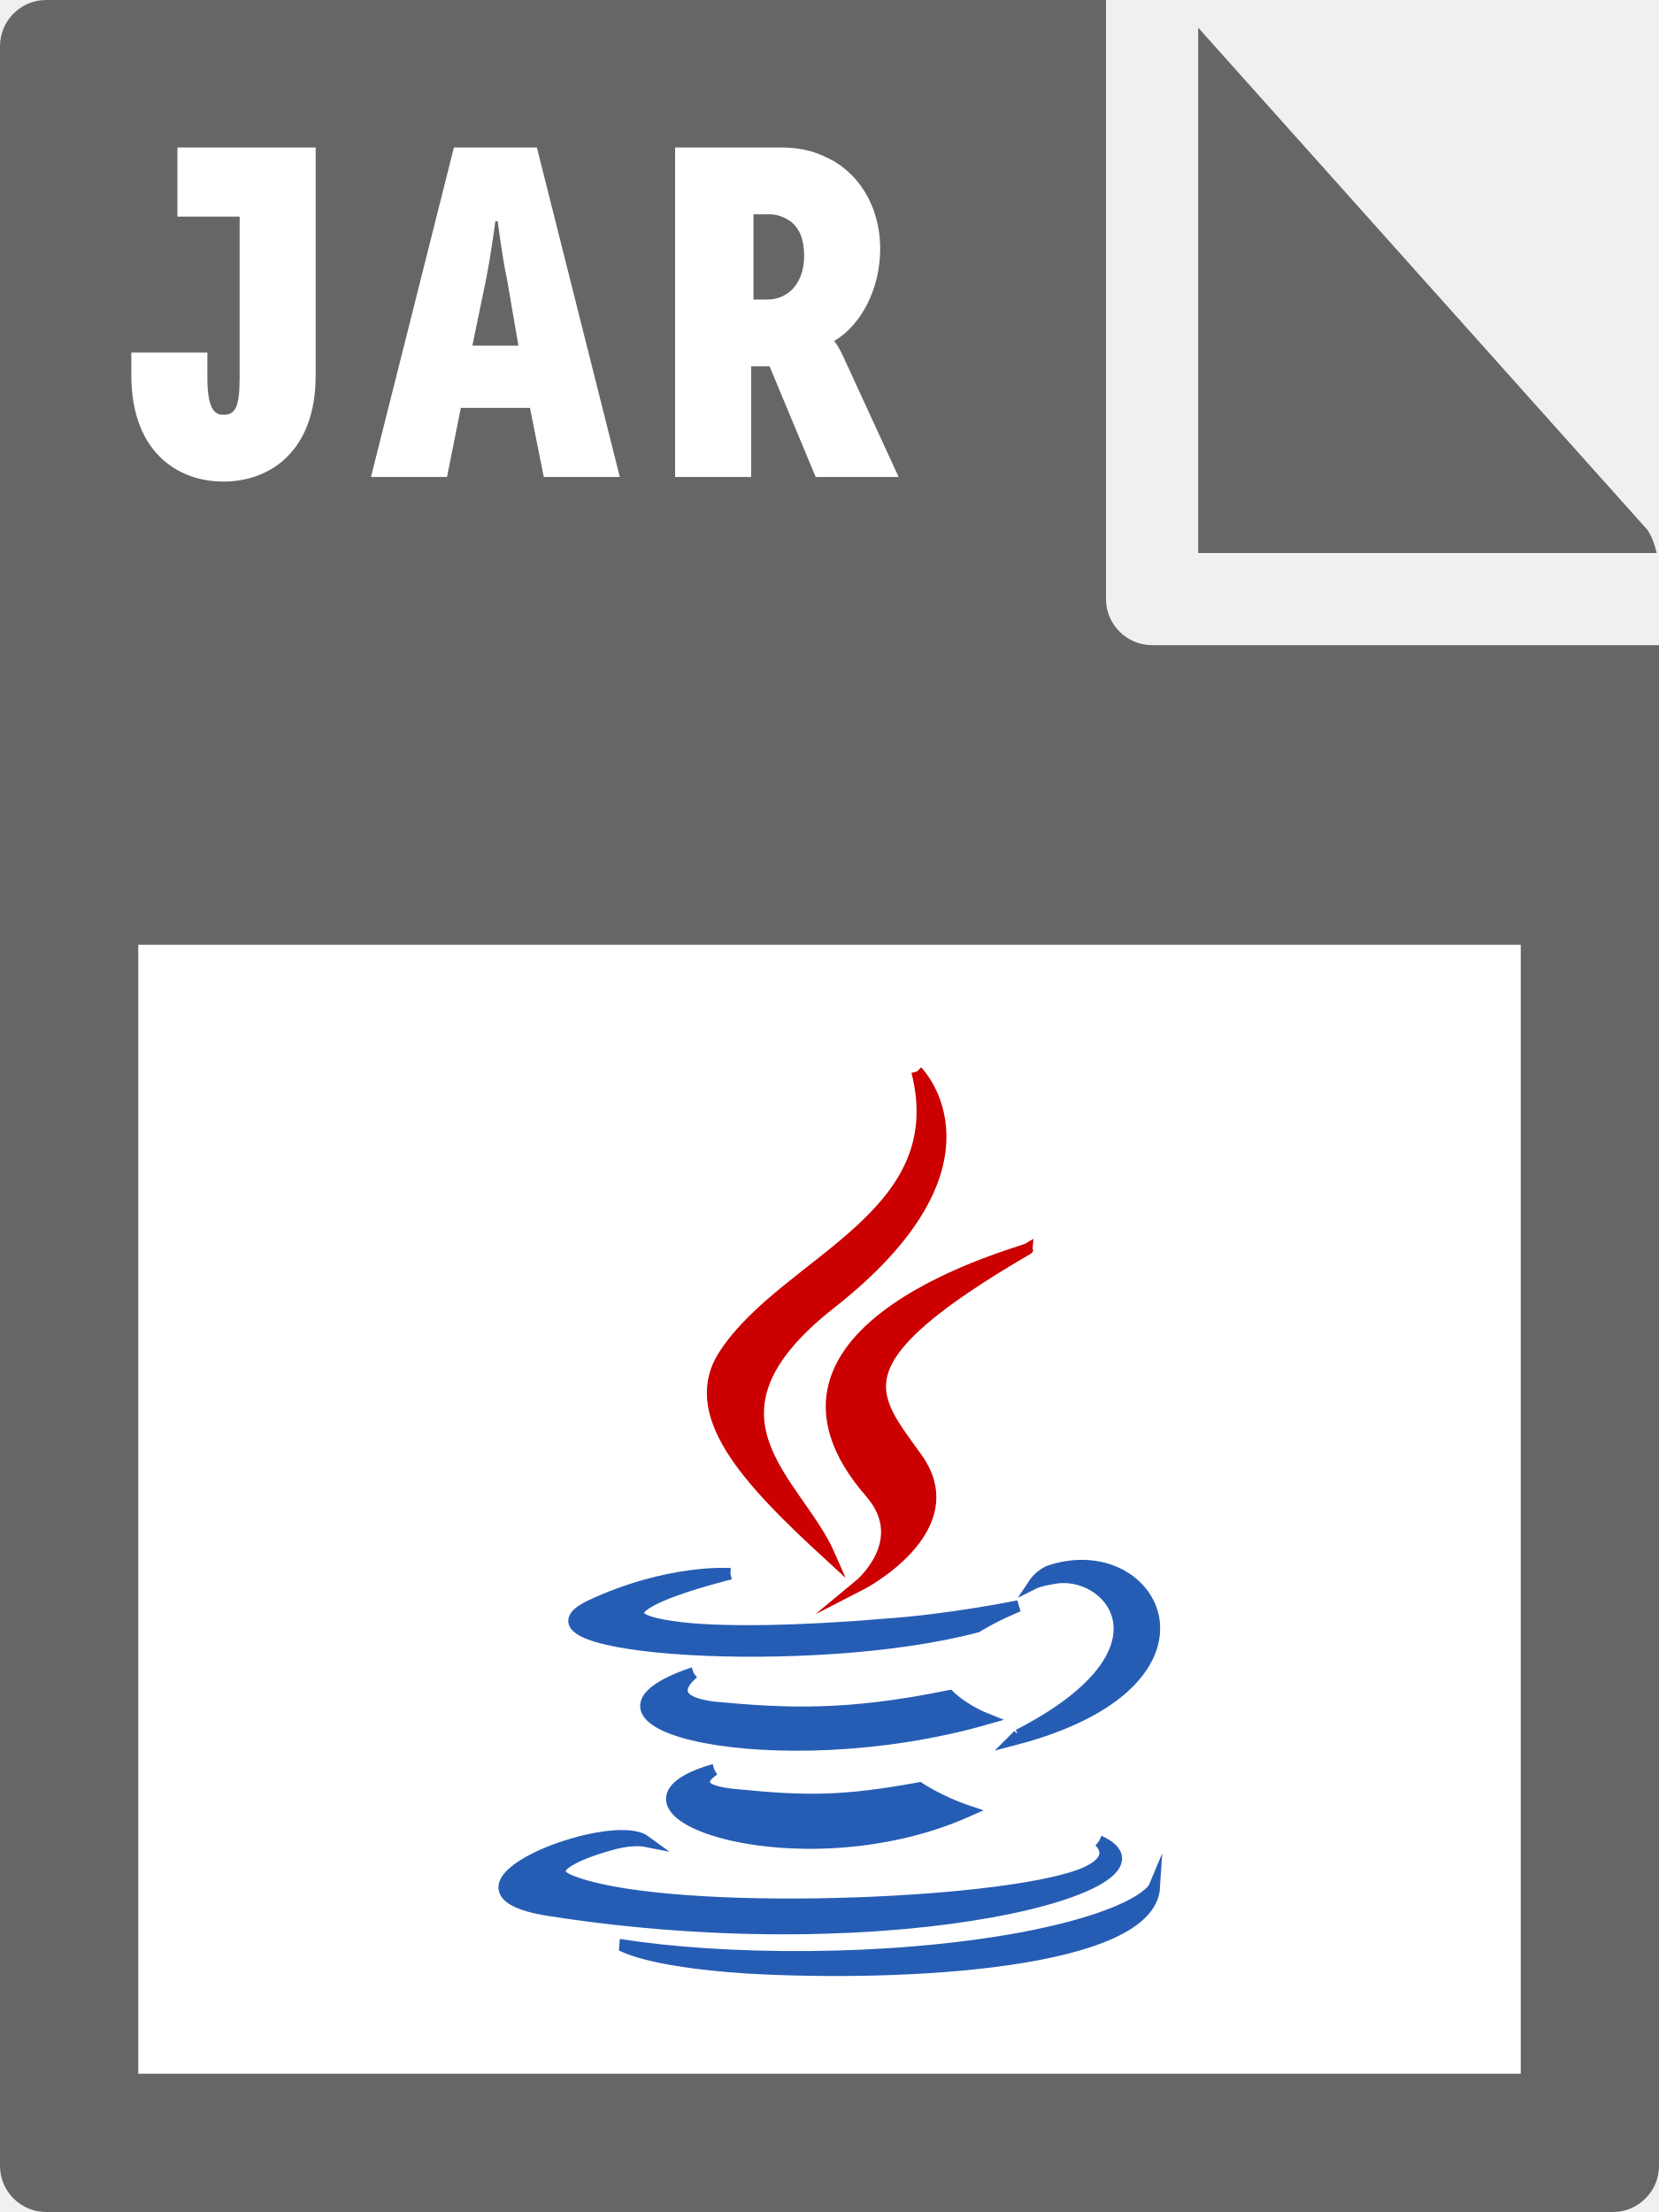
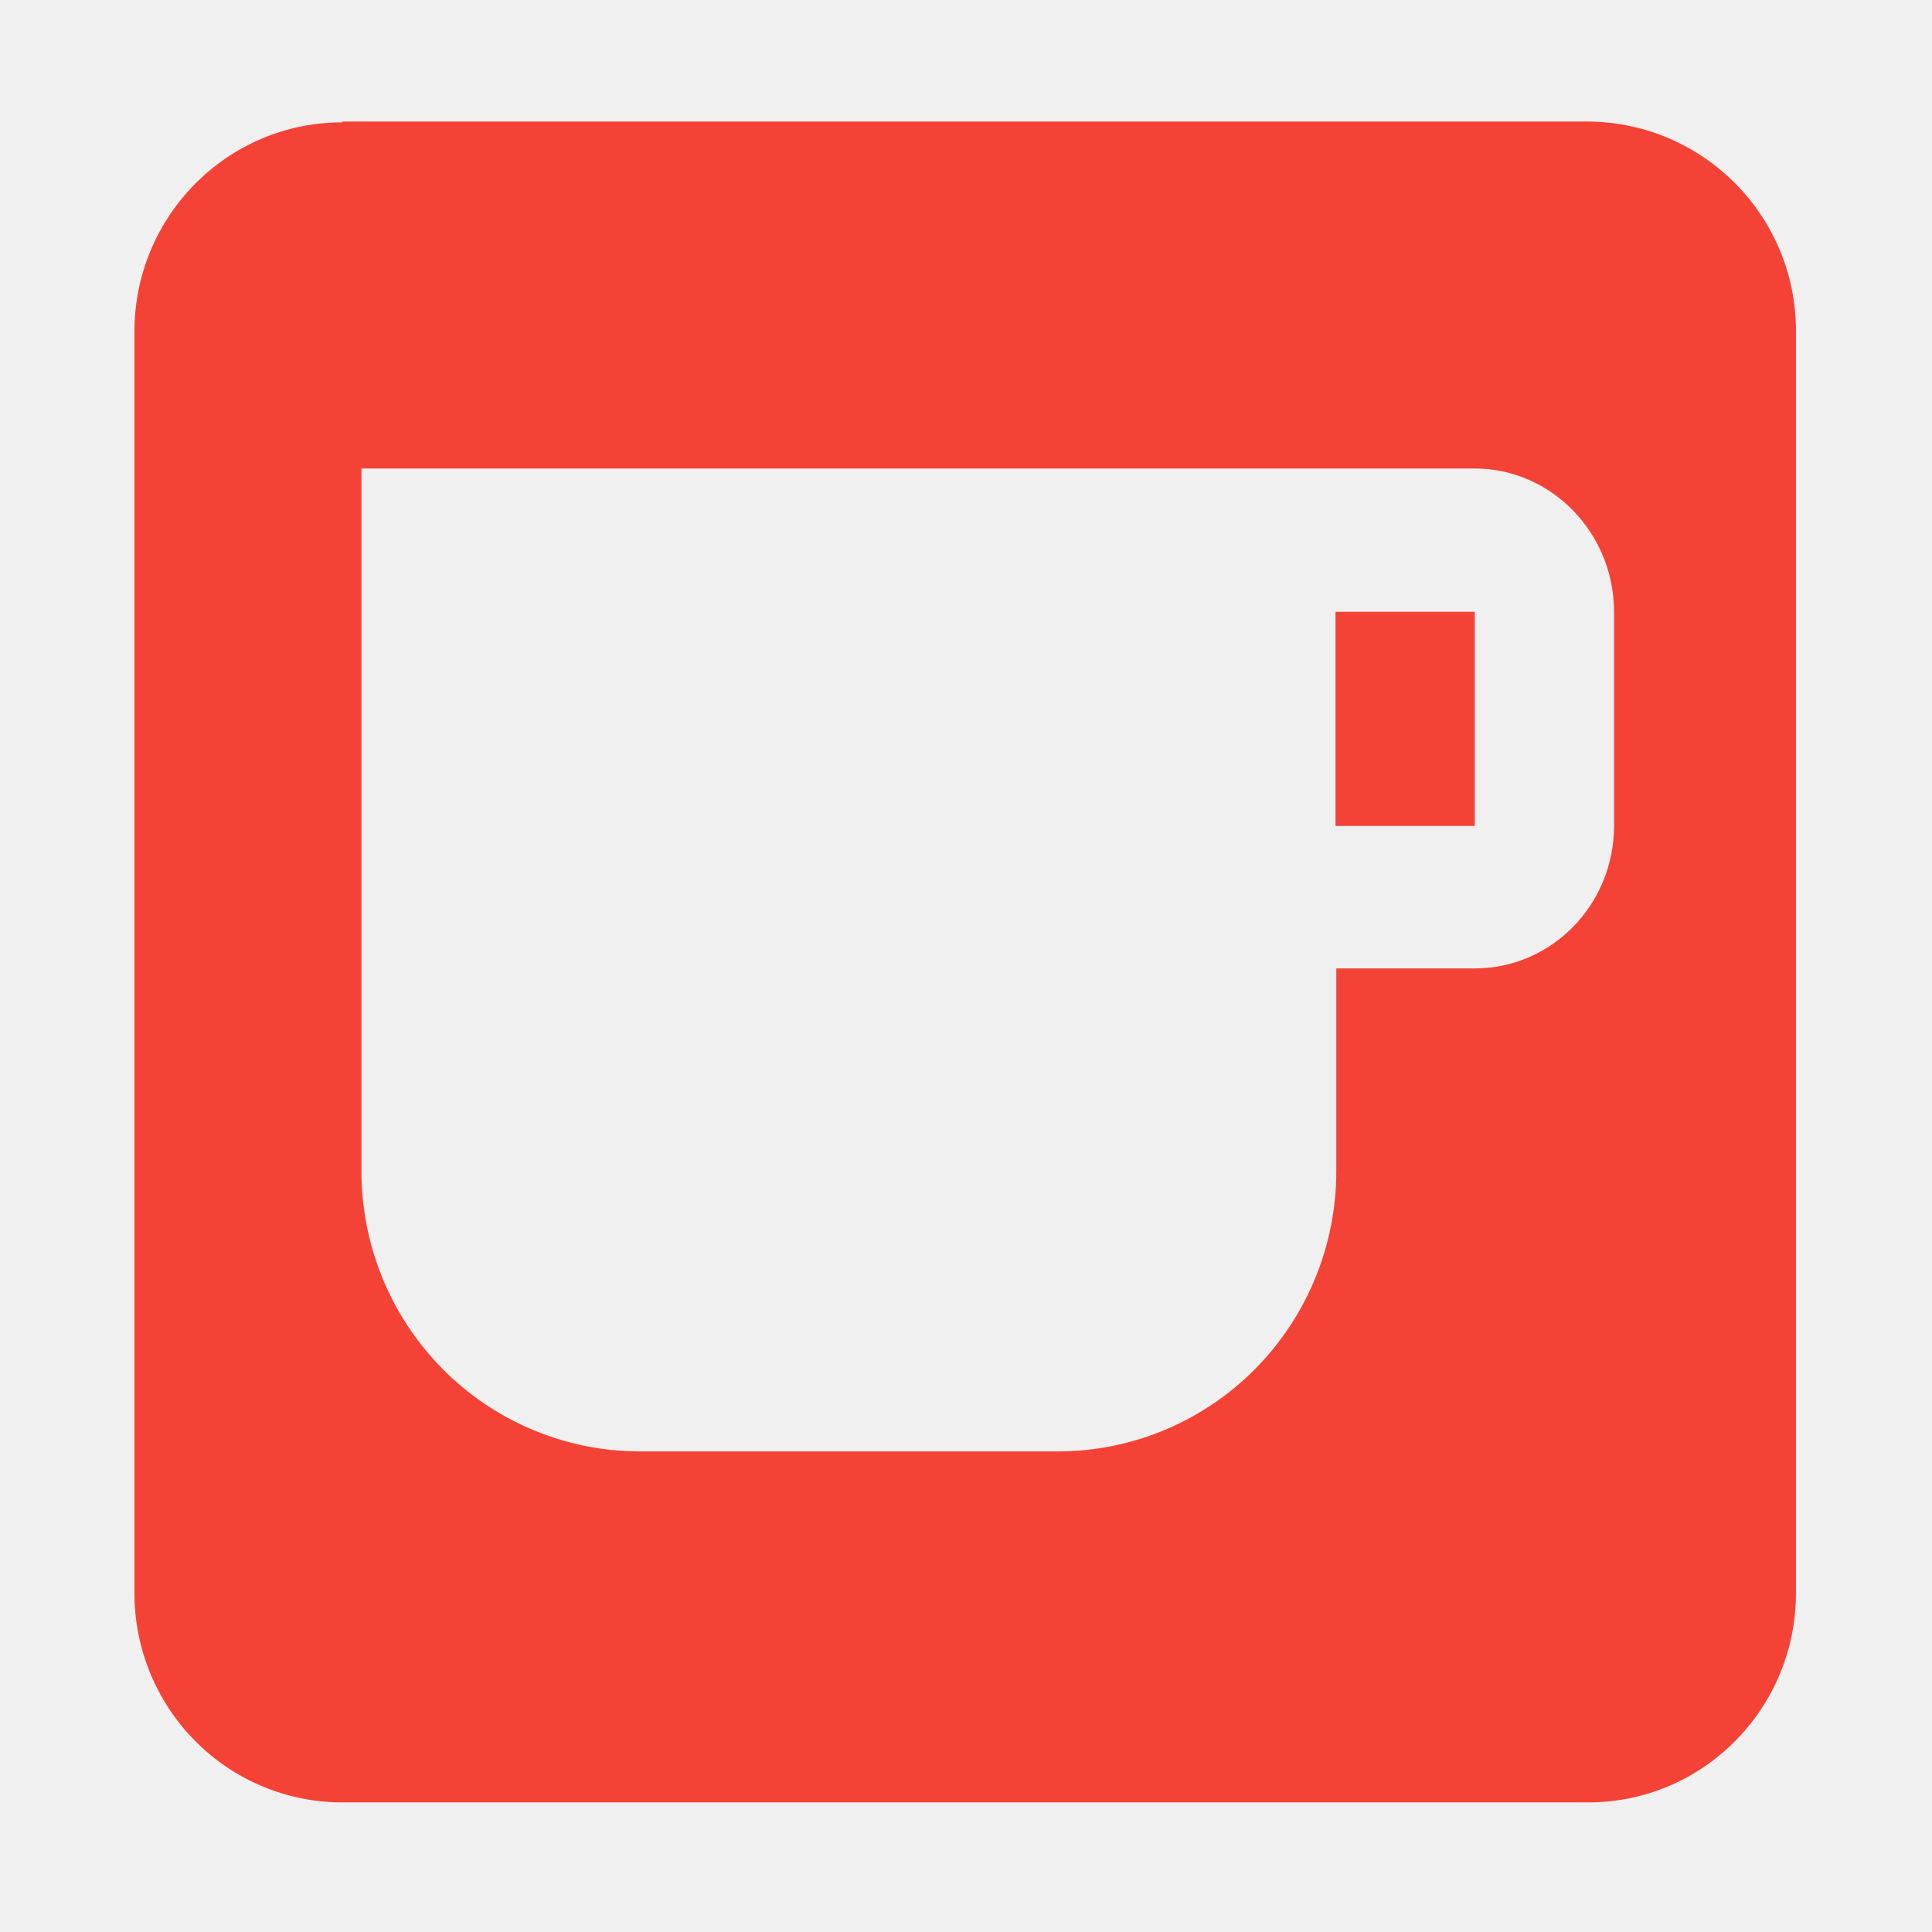
- <svg xmlns="http://www.w3.org/2000/svg" viewBox="0 0 72 96">
-   <style>.st0{fill:#666}.st2,.st3{fill:#265db4;stroke:#265db4;stroke-width:.5;stroke-miterlimit:10}.st3{fill:#c00;stroke:#c00}</style>
-   <path class="st0" d="M0 2v92c0 1.1.9 2 2 2h68c1.1 0 2-.9 2-2V28H50c-1.1 0-2-.9-2-2V0H2C.9 0 0 .9 0 2z" />
-   <path class="st0" d="M71.9 24c-.1-.4-.2-.7-.4-1L52 1.2V24h19.9z" />
-   <path d="M6 41h60v49H6zm-.3-25.7H9v1.1c0 1.5.4 1.6.7 1.6.5 0 .7-.3.7-1.6v-7H7.7v-3h6v9.9c0 3.3-2 4.6-4 4.6-2.1 0-4-1.4-4-4.6v-1zm14-8.9h3.6l3.6 14.3h-3.3l-.6-3h-3l-.6 3h-3.3l3.6-14.3zm2.8 8.6l-.5-2.9c-.2-.9-.4-2.5-.4-2.5h-.1s-.2 1.5-.4 2.5l-.6 2.9h2zm6.9-8.6h4.5c.6 0 1.3.1 1.9.4 1.4.6 2.4 2.1 2.4 4 0 1.7-.8 3.3-2 4 0 0 .2.2.5.9l2.3 5h-3.6l-2-4.8h-.8v4.8h-3.3V6.4zm3.9 6.6c.9 0 1.6-.7 1.6-1.9 0-.7-.2-1.2-.6-1.5-.3-.2-.6-.3-.9-.3h-.7V13h.6z" fill="#fff" />
-   <path class="st2" d="M44.2 75.3c7.2-3.7 3.9-7.3 1.5-6.8-.6.1-.8.2-.8.2s.2-.3.6-.5c4.6-1.6 8.1 4.8-1.5 7.3l.2-.2" />
-   <path class="st3" d="M37.8 64.8c1.8 2.1-.5 4-.5 4s4.7-2.4 2.5-5.5c-2-2.8-3.6-4.2 4.8-9.1 0 .1-13.1 3.4-6.8 10.6" />
-   <path class="st3" d="M39.8 46.5s4 4-3.8 10.1c-6.2 4.9-1.4 7.7 0 10.9-3.6-3.3-6.3-6.2-4.5-8.8 2.7-4 9.9-5.9 8.3-12.2" />
-   <path class="st2" d="M31 76.8s-1.5.9 1 1.1c3 .3 4.6.3 7.9-.3 0 0 .9.6 2.1 1-7.4 3.3-16.9-.1-11-1.8m-.9-4.2s-1.6 1.2.9 1.5c3.2.3 5.8.4 10.2-.5 0 0 .6.6 1.6 1-9.1 2.6-19.2.2-12.7-2" />
-   <path class="st2" d="M47.7 79.9s1.1.9-1.2 1.6c-4.3 1.3-18 1.7-21.8.1-1.4-.6 1.2-1.4 2-1.6.8-.2 1.3-.1 1.3-.1-1.5-1.1-9.8 2.1-4.2 3 15.3 2.4 27.9-1.2 23.9-3m-16-11.6s-7 1.7-2.5 2.3c1.9.3 5.7.2 9.2-.1 2.9-.2 5.8-.8 5.8-.8s-1 .4-1.8.9c-7.1 1.9-20.7 1-16.8-.9 3.4-1.6 6.1-1.4 6.1-1.4" />
-   <path class="st2" d="M32.4 85.4c6.9.4 17.5-.2 17.7-3.5 0 0-.5 1.2-5.7 2.2-5.9 1.1-13.1 1-17.5.3.1 0 1 .7 5.5 1" />
+ <svg xmlns="http://www.w3.org/2000/svg" viewBox="0 0 24 24">
+   <path d="M4.25 1.52a2.58 2.6 0 0 0-2.58 2.6v15.66a2.58 2.6 0 0 0 2.58 2.61h15.48a2.58 2.6 0 0 0 2.58-2.6V4.12a2.6 2.6 0 0 0-2.58-2.61H4.25zm.24 4.3h13.83c.95 0 1.73.8 1.73 1.78v2.66a1.73 1.77 0 0 1-1.73 1.77H16.6v2.5a3.46 3.48 0 0 1-3.46 3.5h-5.2a3.46 3.48 0 0 1-3.45-3.5v-8.7zm12.1 1.78v2.66h1.73V7.6H16.6z" fill="#f44336" />
</svg>
